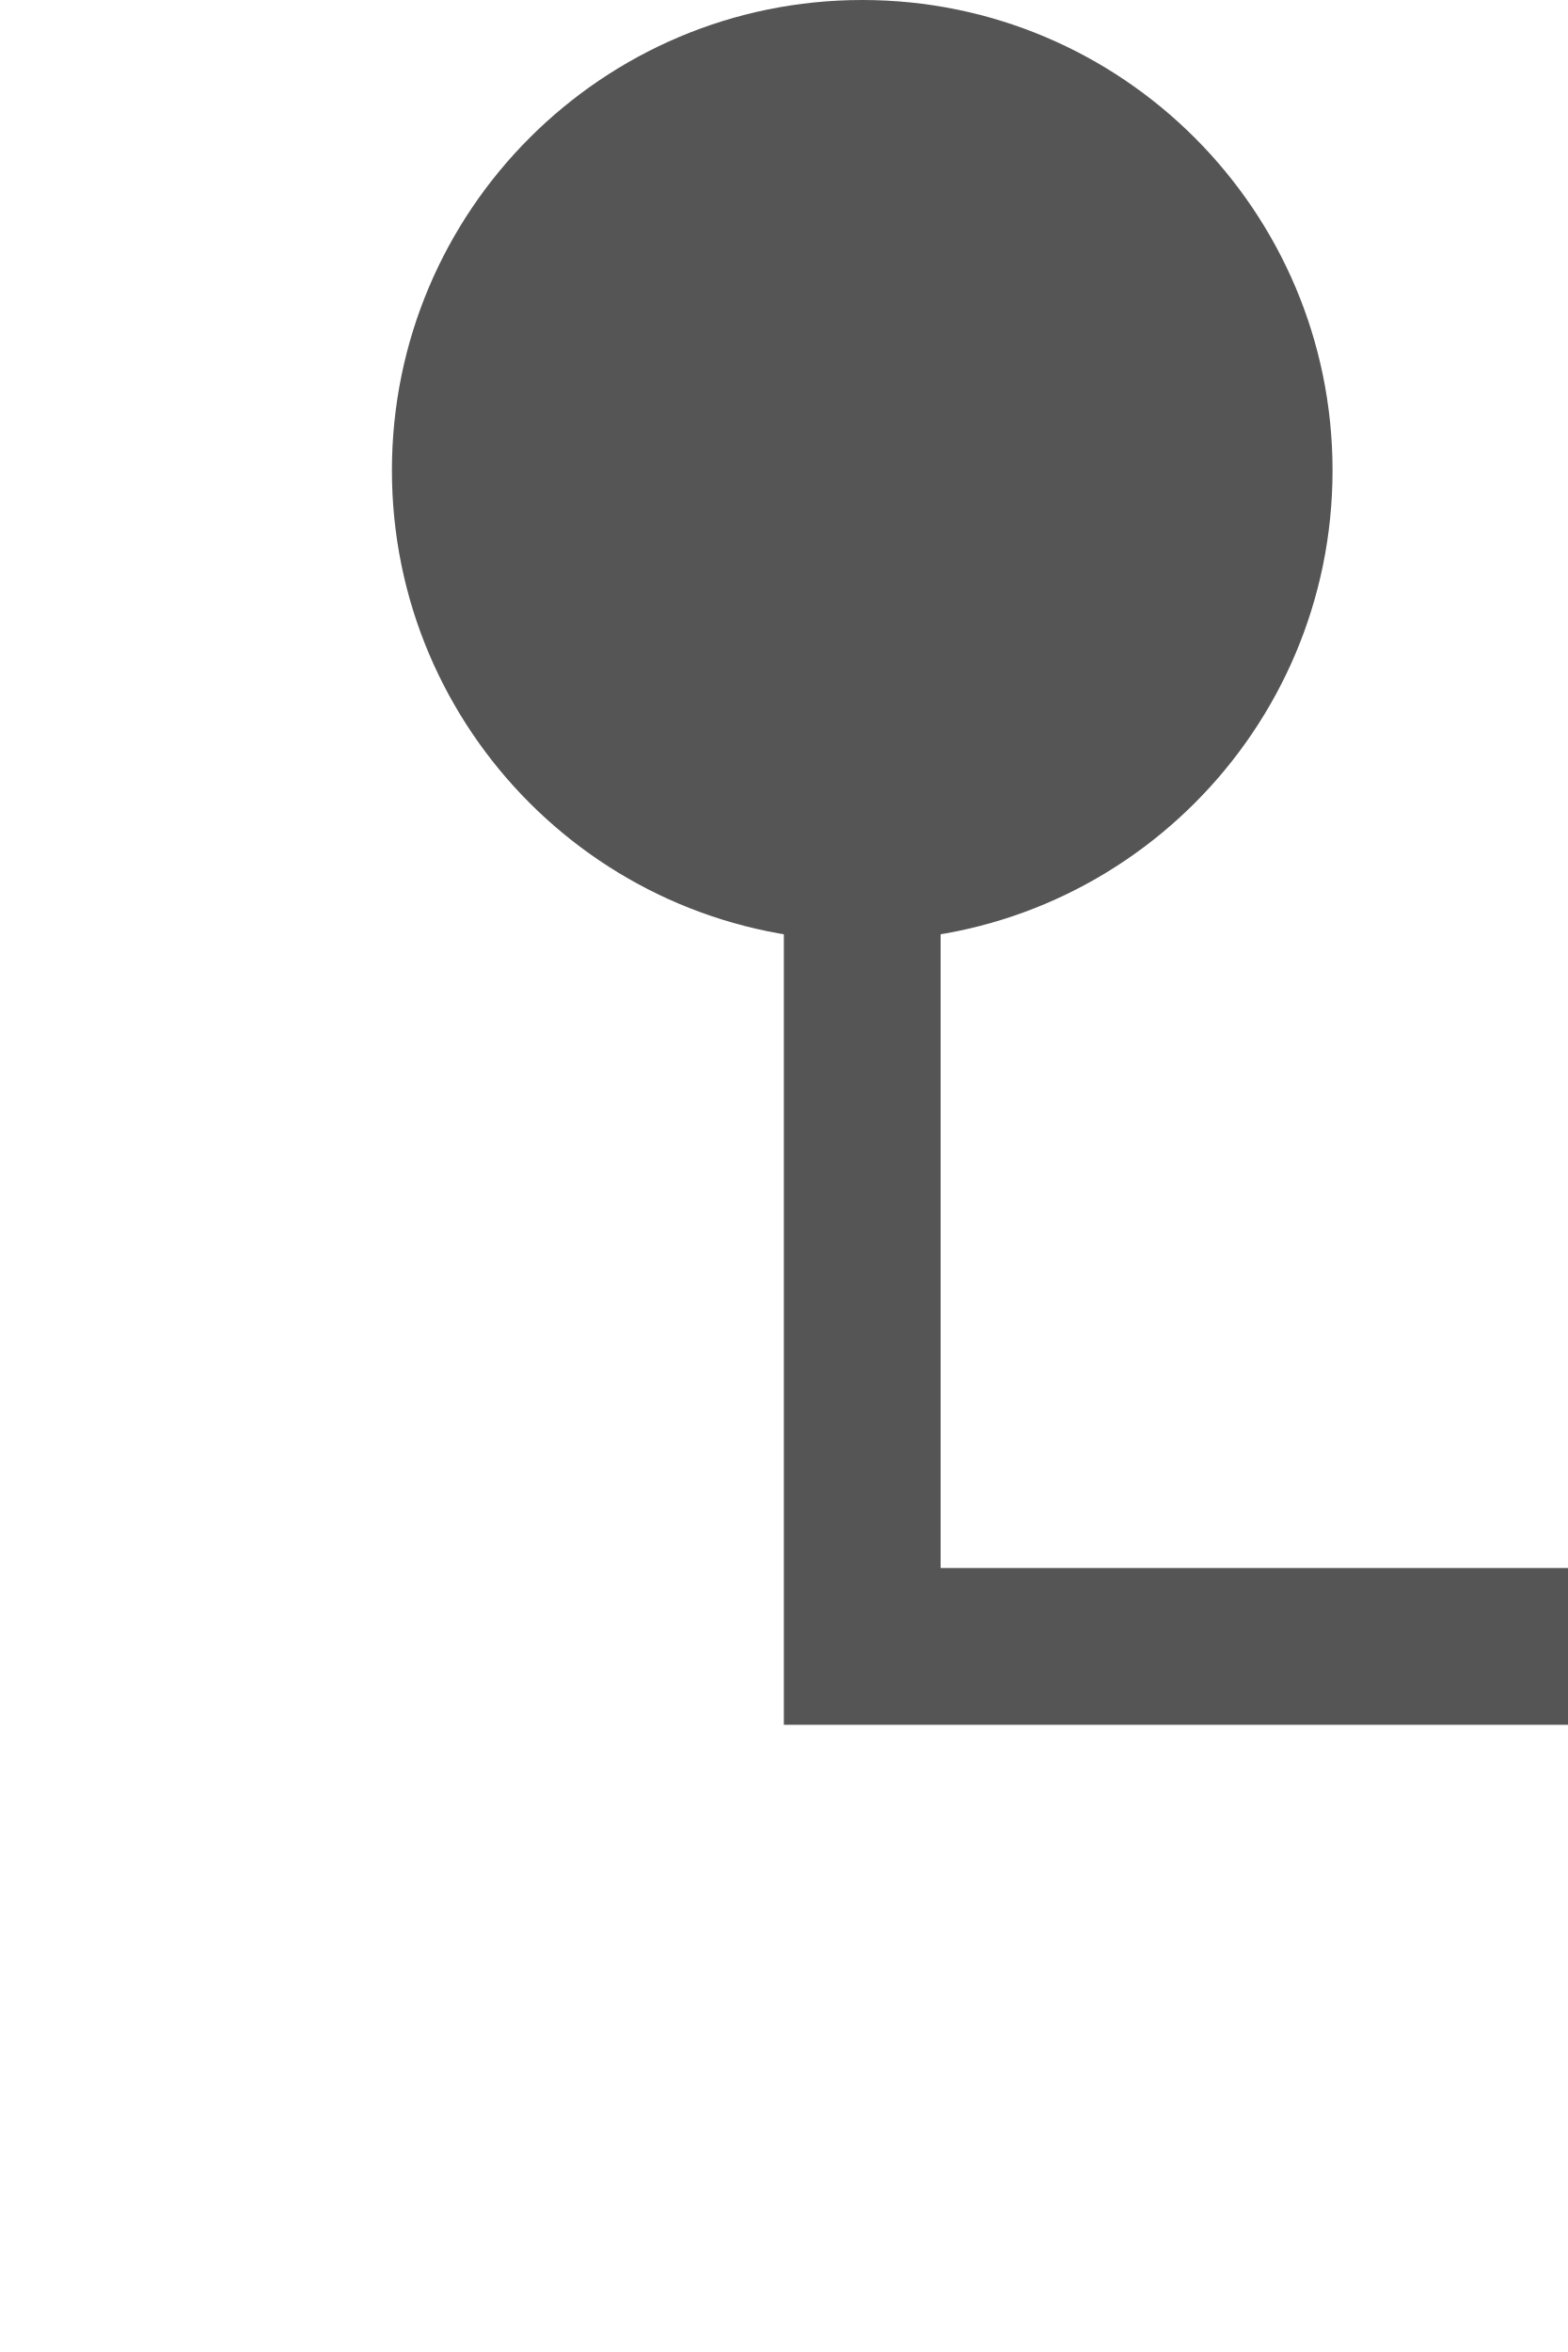
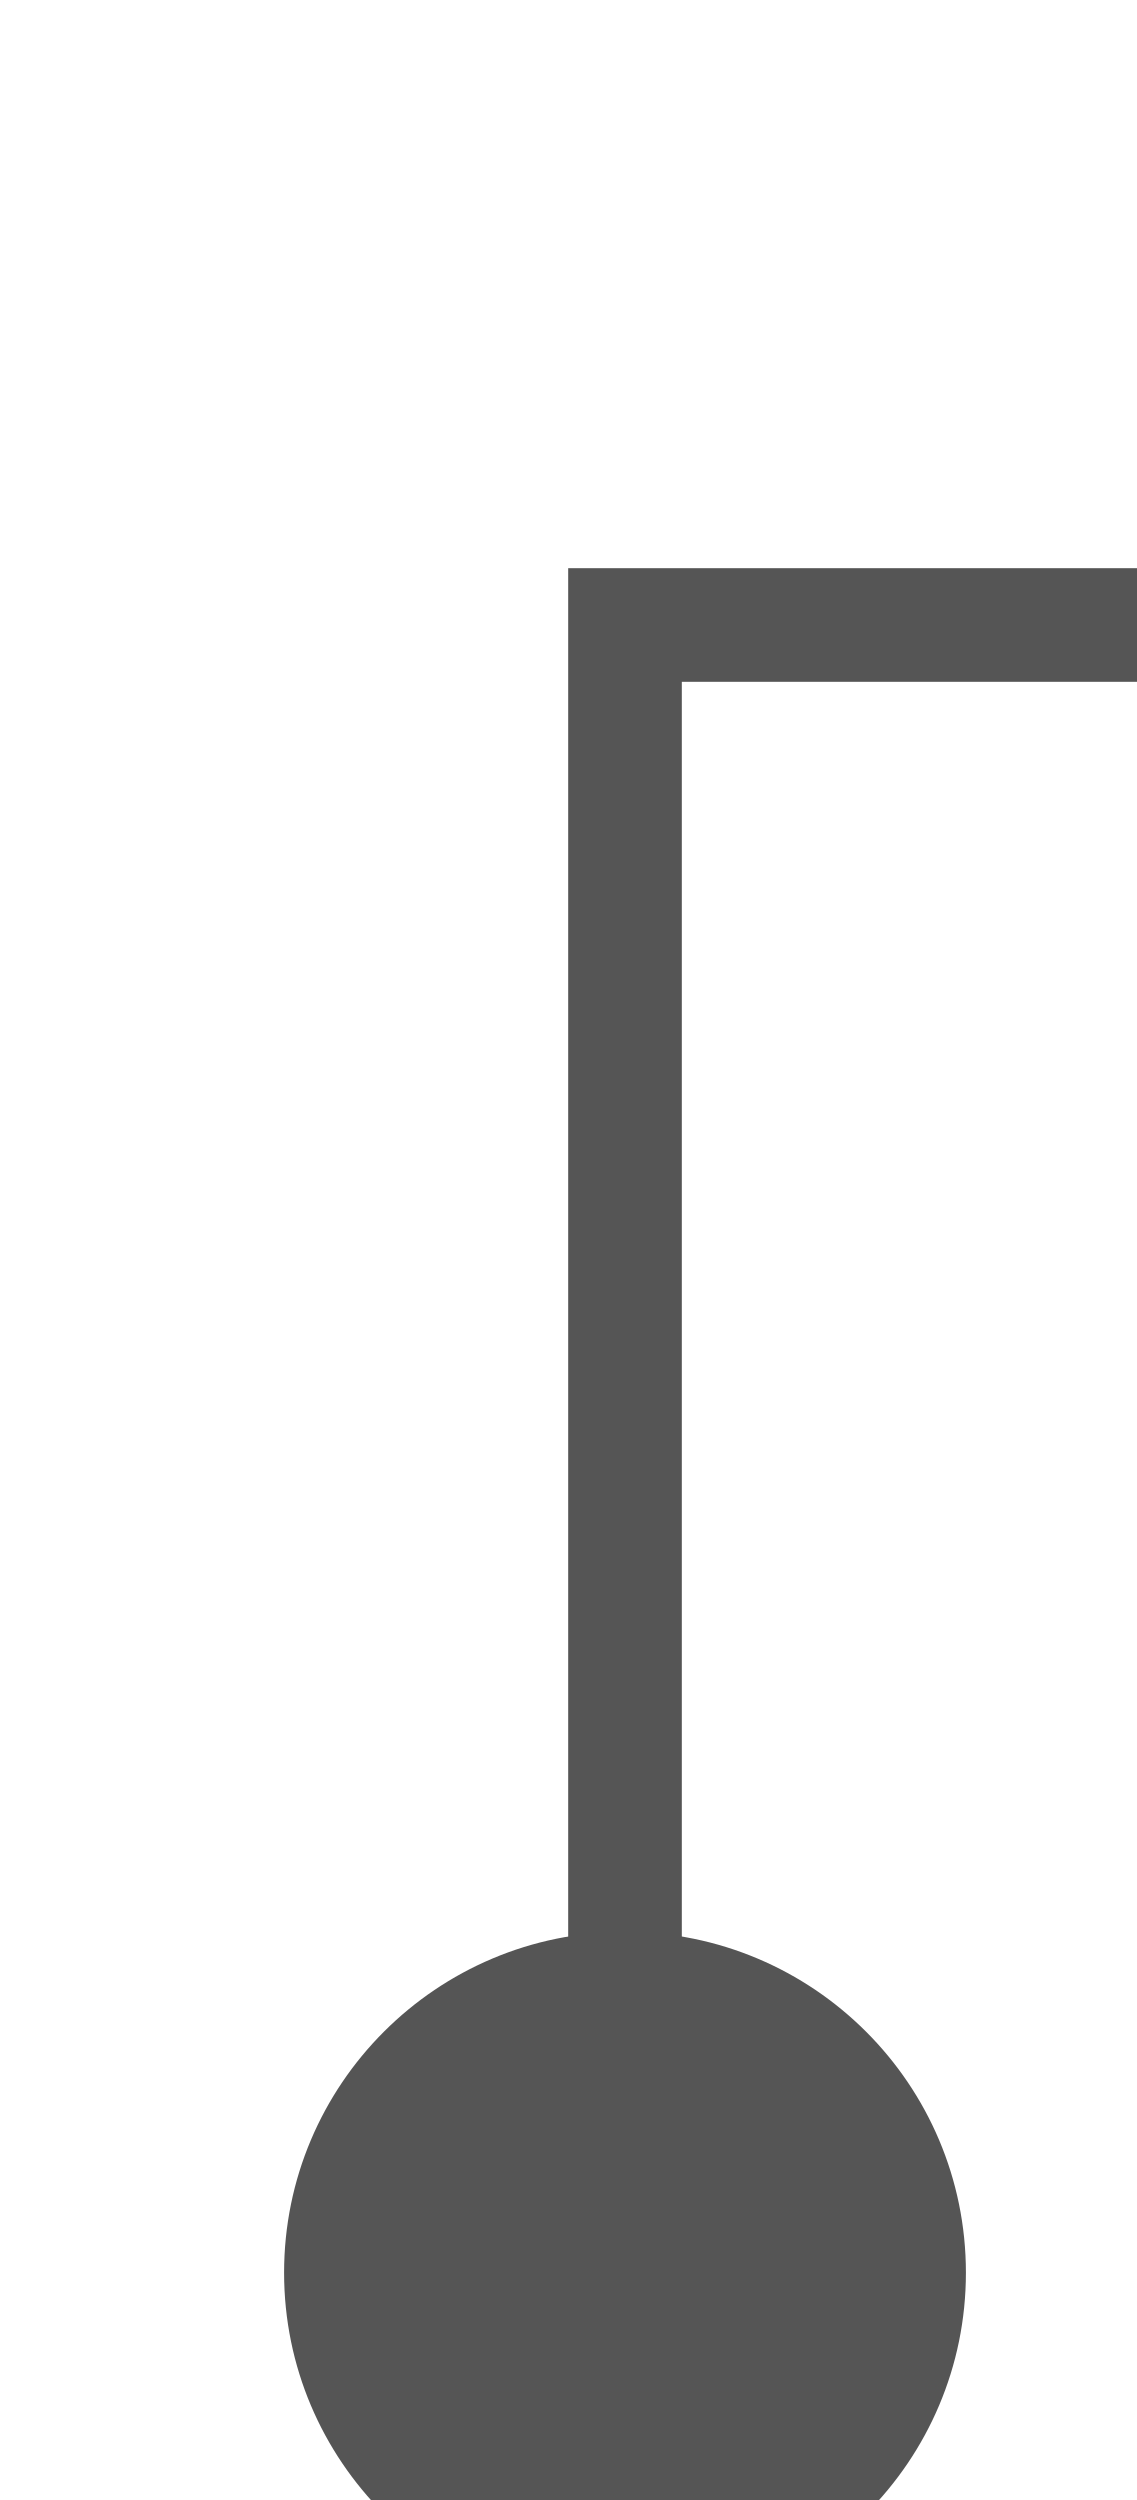
- <svg xmlns="http://www.w3.org/2000/svg" version="1.1" width="10px" height="15px" preserveAspectRatio="xMidYMin meet" viewBox="2823 673  8 15">
-   <path d="M 2827.5 674  L 2827.5 683.5  L 2887.5 683.5  " stroke-width="1" stroke="#555555" fill="none" />
-   <path d="M 2827.5 673  A 3 3 0 0 0 2824.5 676 A 3 3 0 0 0 2827.5 679 A 3 3 0 0 0 2830.5 676 A 3 3 0 0 0 2827.5 673 Z " fill-rule="nonzero" fill="#555555" stroke="none" />
+ <svg xmlns="http://www.w3.org/2000/svg" version="1.1" width="10px" height="22px" preserveAspectRatio="xMidYMin meet" viewBox="2746 625  8 22">
+   <path d="M 2750.5 647  L 2750.5 630.5  L 2870.5 630.5  L 2870.5 633.5  L 2887.5 633.5  " stroke-width="1" stroke="#555555" fill="none" />
+   <path d="M 2750.5 642  A 3 3 0 0 0 2747.5 645 A 3 3 0 0 0 2750.5 648 A 3 3 0 0 0 2753.5 645 A 3 3 0 0 0 2750.5 642 Z " fill-rule="nonzero" fill="#555555" stroke="none" />
</svg>
